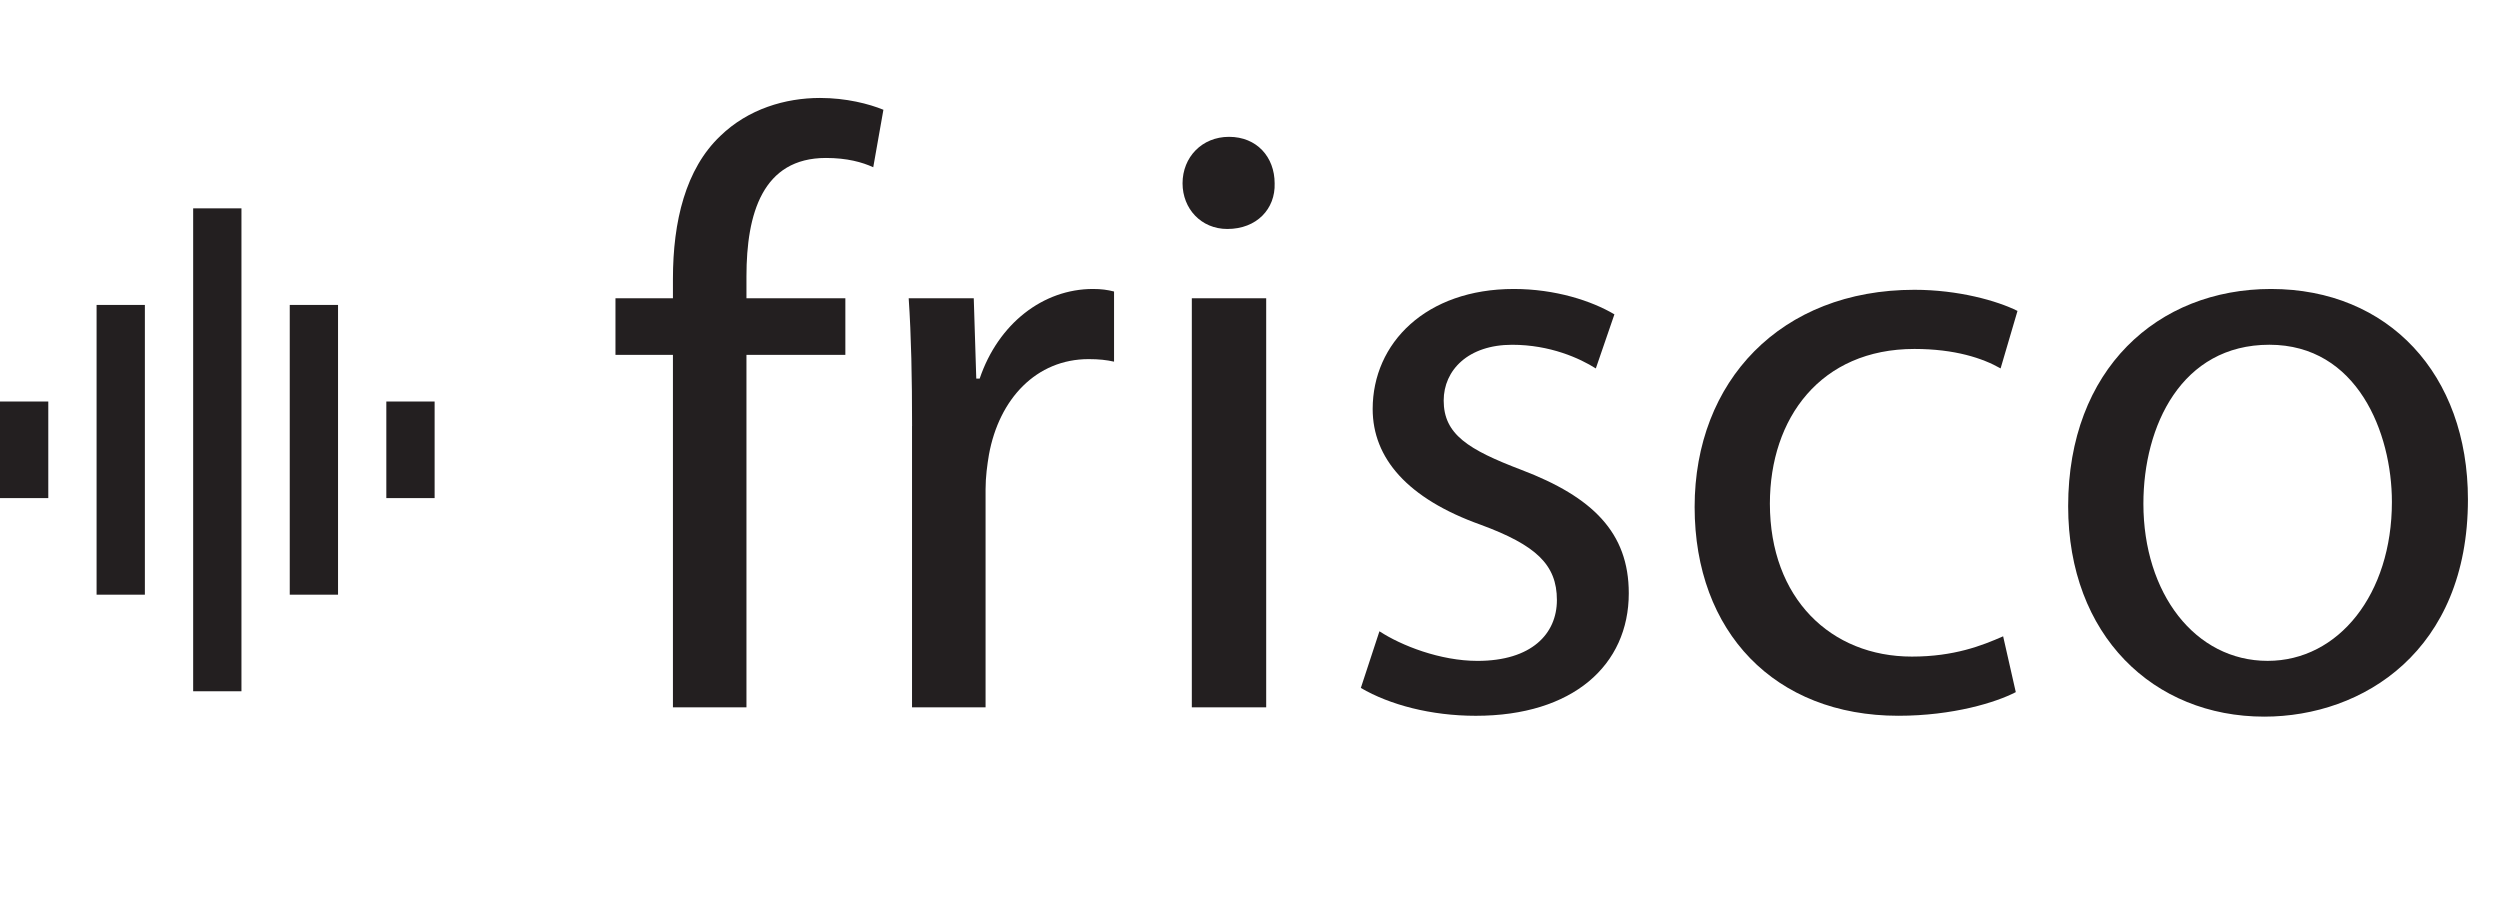
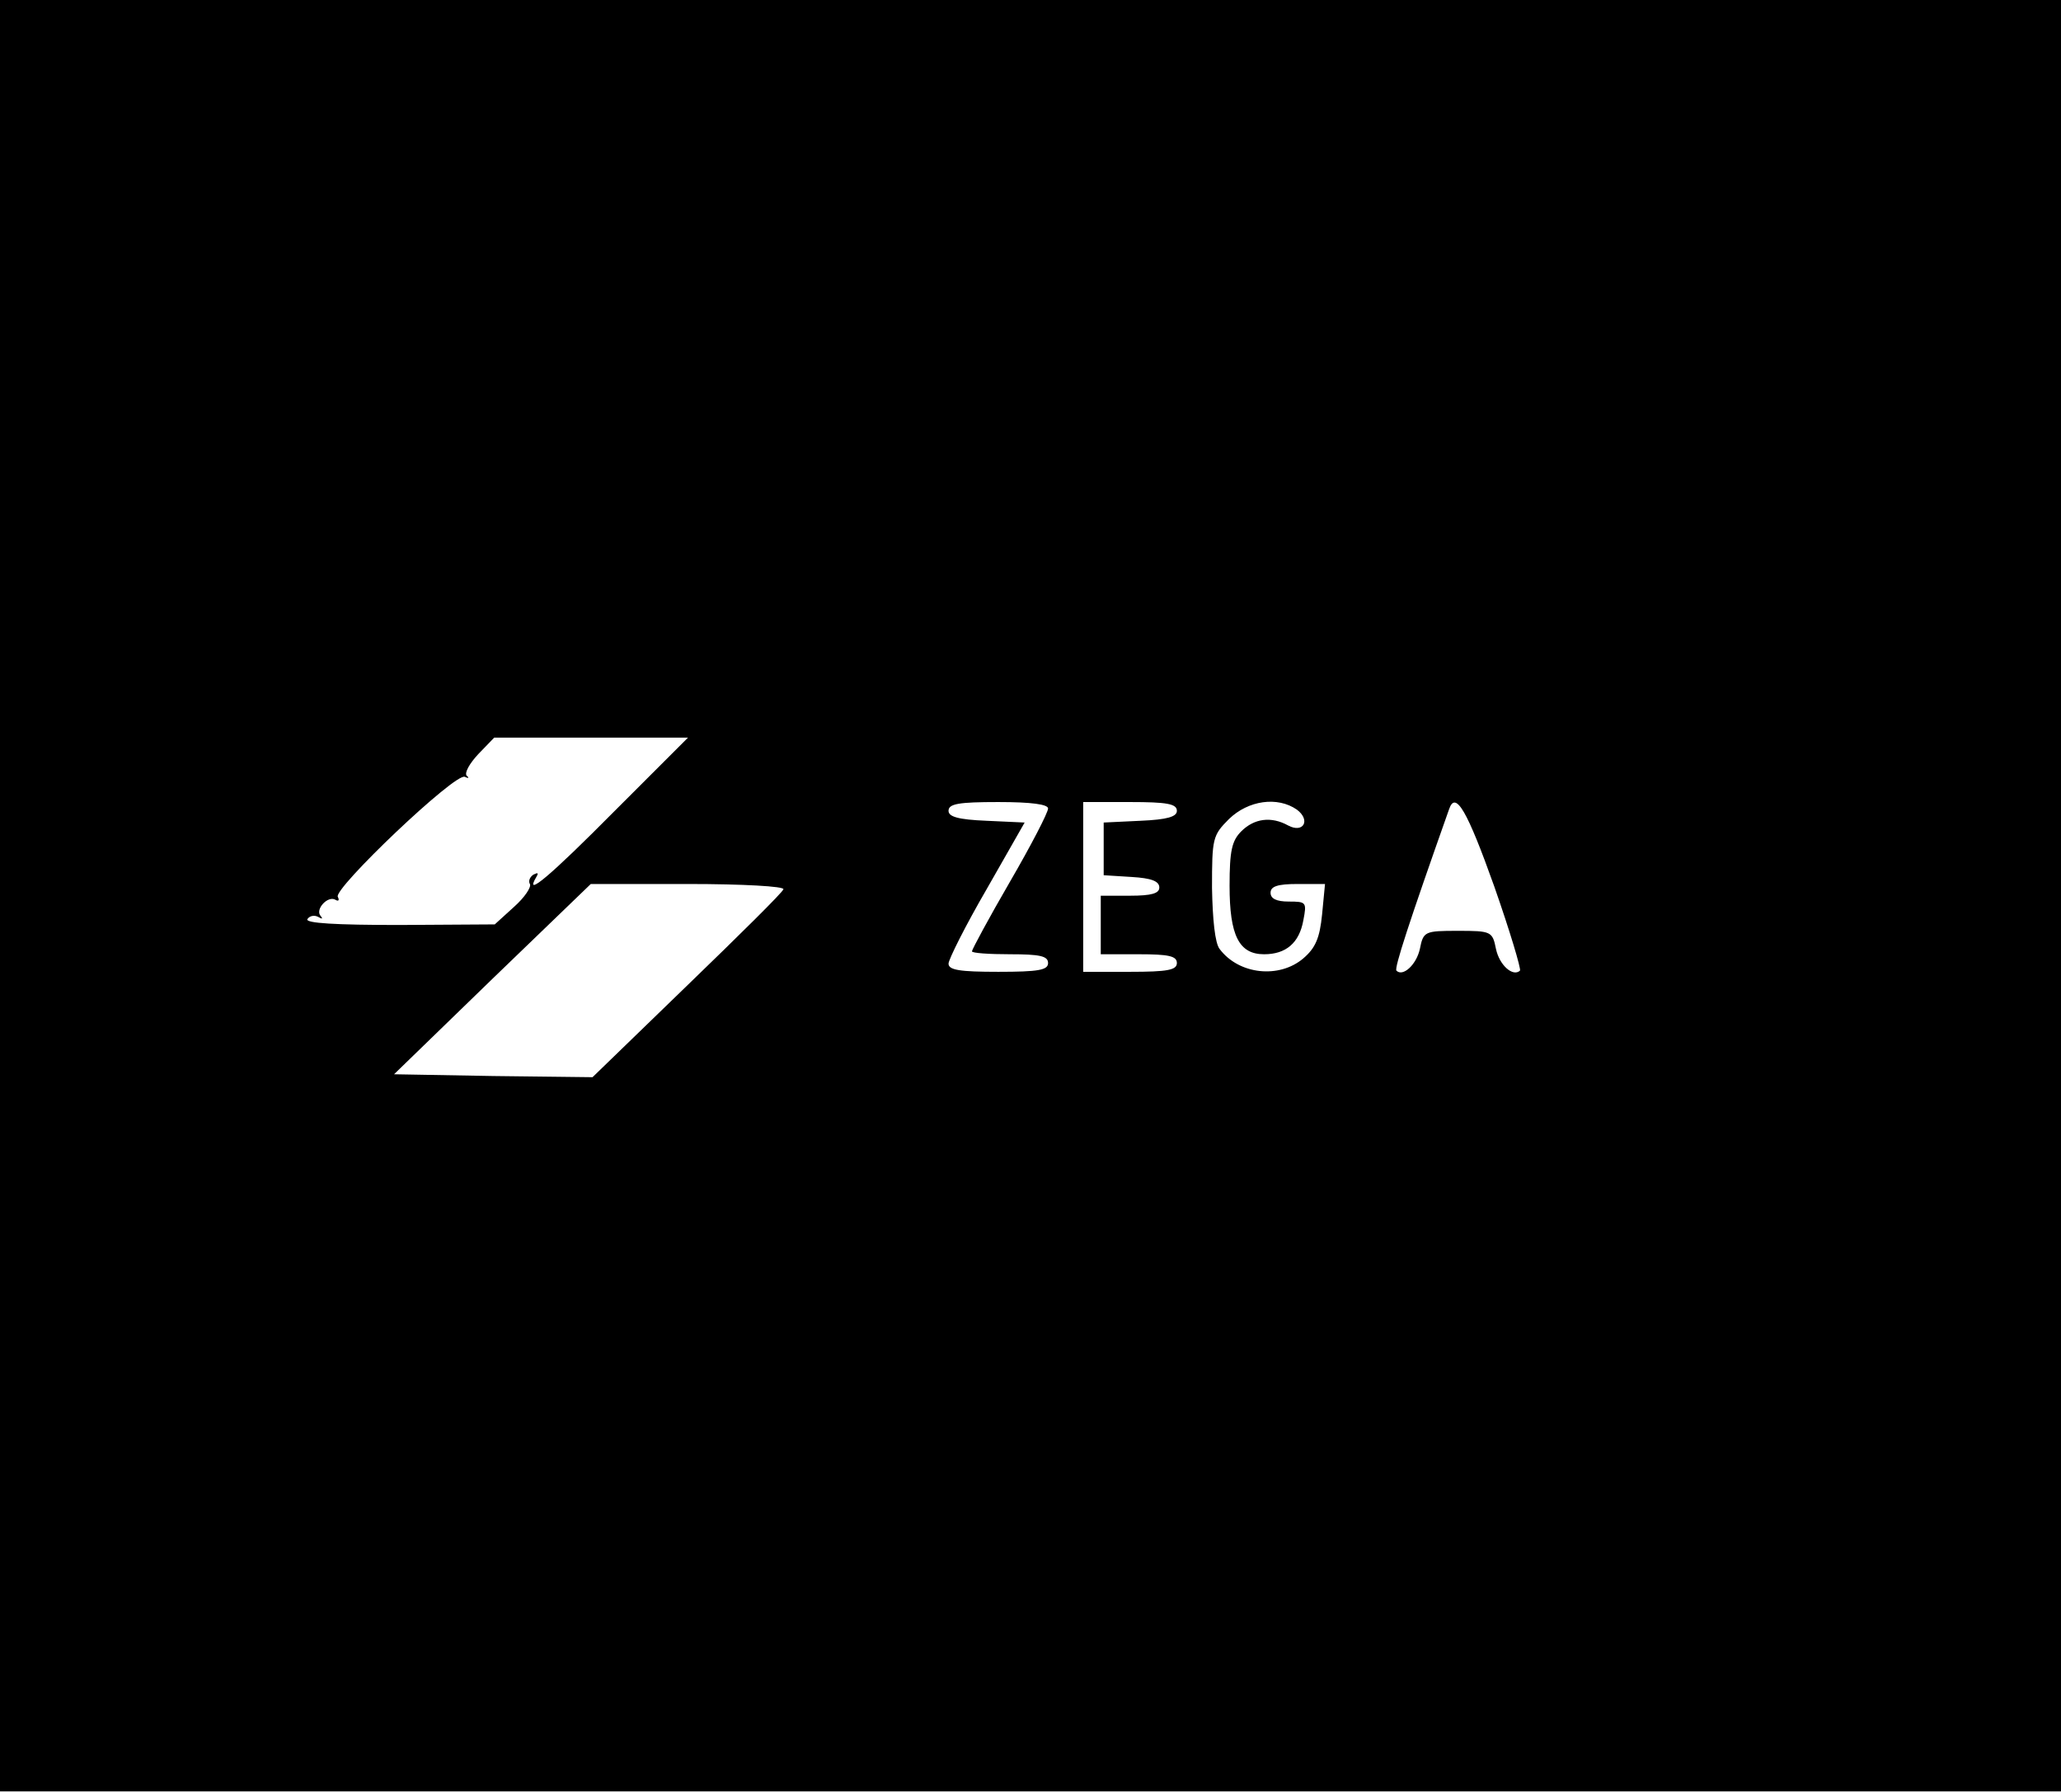
- <svg xmlns="http://www.w3.org/2000/svg" fill="#231F20" width="103.539px" height="38.045px" viewBox="76.5 72.205 103.539 38.045">
-   <path d="M104.37,101.5V86.903h-2.38v-2.345h2.38v-0.806c0-2.38,0.525-4.55,1.961-5.915 c1.154-1.12,2.695-1.575,4.13-1.575c1.085,0,2.03,0.245,2.626,0.489l-0.421,2.381c-0.455-0.21-1.085-0.385-1.96-0.385 c-2.625,0-3.291,2.31-3.291,4.9v0.91h4.096v2.345h-4.096V101.5H104.37z" />
-   <path d="M114.274,89.844c0-1.995-0.034-3.71-0.14-5.285h2.695l0.104,3.325h0.141c0.77-2.275,2.625-3.711,4.69-3.711 c0.351,0,0.595,0.035,0.875,0.105v2.905c-0.315-0.07-0.63-0.105-1.05-0.105c-2.17,0-3.711,1.646-4.131,3.956 c-0.07,0.42-0.14,0.91-0.14,1.435v9.031h-3.046V89.844z" />
-   <path d="M129.29,79.798c0.035,1.05-0.734,1.89-1.96,1.89c-1.085,0-1.854-0.84-1.854-1.89 c0-1.085,0.805-1.926,1.924-1.926C128.556,77.872,129.29,78.713,129.29,79.798z M125.86,101.5V84.559h3.08V101.5H125.86z" />
-   <path d="M133.63,98.35c0.91,0.595,2.52,1.226,4.061,1.226c2.24,0,3.289-1.12,3.289-2.521 c0-1.471-0.875-2.275-3.15-3.115c-3.045-1.085-4.48-2.766-4.48-4.796c0-2.73,2.206-4.971,5.846-4.971 c1.716,0,3.221,0.49,4.166,1.051l-0.77,2.24c-0.666-0.42-1.891-0.98-3.466-0.98c-1.82,0-2.835,1.05-2.835,2.311 c0,1.399,1.015,2.03,3.22,2.87c2.94,1.12,4.446,2.59,4.446,5.11c0,2.976-2.311,5.075-6.336,5.075c-1.855,0-3.57-0.455-4.761-1.154 L133.63,98.35z" />
-   <path d="M159.985,100.87c-0.805,0.42-2.59,0.979-4.865,0.979c-5.111,0-8.436-3.465-8.436-8.646 c0-5.216,3.57-8.996,9.101-8.996c1.82,0,3.431,0.455,4.271,0.875l-0.7,2.381c-0.735-0.42-1.89-0.806-3.57-0.806 c-3.886,0-5.985,2.87-5.985,6.406c0,3.92,2.52,6.335,5.881,6.335c1.75,0,2.904-0.455,3.779-0.84L159.985,100.87z" />
-   <path d="M178.711,92.889c0,6.266-4.341,8.996-8.436,8.996c-4.585,0-8.121-3.36-8.121-8.716 c0-5.671,3.71-8.996,8.401-8.996C175.421,84.173,178.711,87.709,178.711,92.889z M165.27,93.064c0,3.71,2.136,6.511,5.146,6.511 c2.94,0,5.146-2.766,5.146-6.581c0-2.87-1.435-6.511-5.075-6.511S165.27,89.844,165.27,93.064z" />
-   <path d="M80.5,96.834h2v-12h-2V96.834z M84.5,100.834h2v-20h-2V100.834z M76.5,92.834h2v-4h-2V92.834z M88.5,96.834 h2v-12h-2V96.834z M92.5,88.834v4h2v-4H92.5z" />
+ <svg xmlns="http://www.w3.org/2000/svg" version="1.0" width="352pt" height="306pt" viewBox="0 0 352 306" preserveAspectRatio="xMidYMid meet">
+   <g transform="translate(0,306) scale(0.1,-0.1)" fill="#000000" stroke="none">
+     <path d="M0 1530 l0 -1530 1760 0 1760 0 0 1530 0 1530 -1760 0 -1760 0 0 -1530z m1050 145 c-110 -111 -156 -150 -134 -113 4 7 3 8 -5 4 -6 -4 -9 -11 -6 -16 3 -5 -9 -23 -27 -39 l-33 -30 -163 -1 c-108 0 -161 3 -157 10 4 6 12 7 18 4 7 -4 9 -4 5 1 -11 11 12 36 25 28 5 -3 7 -1 4 5 -9 13 202 214 217 205 6 -3 8 -2 3 2 -4 5 5 21 20 37 l27 28 165 0 166 0 -125 -125z m740 4 c0 -7 -29 -63 -65 -125 -36 -62 -65 -116 -65 -119 0 -3 29 -5 65 -5 51 0 65 -3 65 -15 0 -12 -16 -15 -85 -15 -66 0 -85 3 -85 14 0 7 29 65 65 127 l65 114 -65 3 c-49 2 -65 7 -65 17 0 12 17 15 85 15 57 0 85 -4 85 -11z m220 -4 c0 -10 -16 -15 -62 -17 l-63 -3 0 -45 0 -45 48 -3 c33 -2 47 -7 47 -18 0 -10 -13 -14 -50 -14 l-50 0 0 -50 0 -50 65 0 c51 0 65 -3 65 -15 0 -12 -16 -15 -80 -15 l-80 0 0 145 0 145 80 0 c63 0 80 -3 80 -15z m205 2 c24 -18 11 -41 -15 -27 -29 16 -58 12 -80 -10 -16 -16 -20 -33 -20 -93 0 -85 16 -117 59 -117 37 0 60 19 67 58 6 31 5 32 -25 32 -21 0 -31 5 -31 15 0 11 12 15 46 15 l47 0 -5 -52 c-4 -40 -11 -57 -32 -75 -41 -35 -110 -28 -143 16 -8 10 -12 51 -13 104 0 85 1 90 29 118 33 32 83 39 116 16z m337 -131 c27 -77 46 -141 44 -144 -12 -11 -35 9 -41 37 -6 30 -8 31 -65 31 -57 0 -59 -1 -65 -31 -6 -27 -29 -48 -40 -37 -4 4 21 81 90 276 11 32 31 -3 77 -132z m-1214 -5 c-1 -5 -76 -79 -165 -165 l-161 -156 -170 2 -169 3 168 163 168 162 166 0 c94 0 165 -4 163 -9z" />
+   </g>
</svg>
